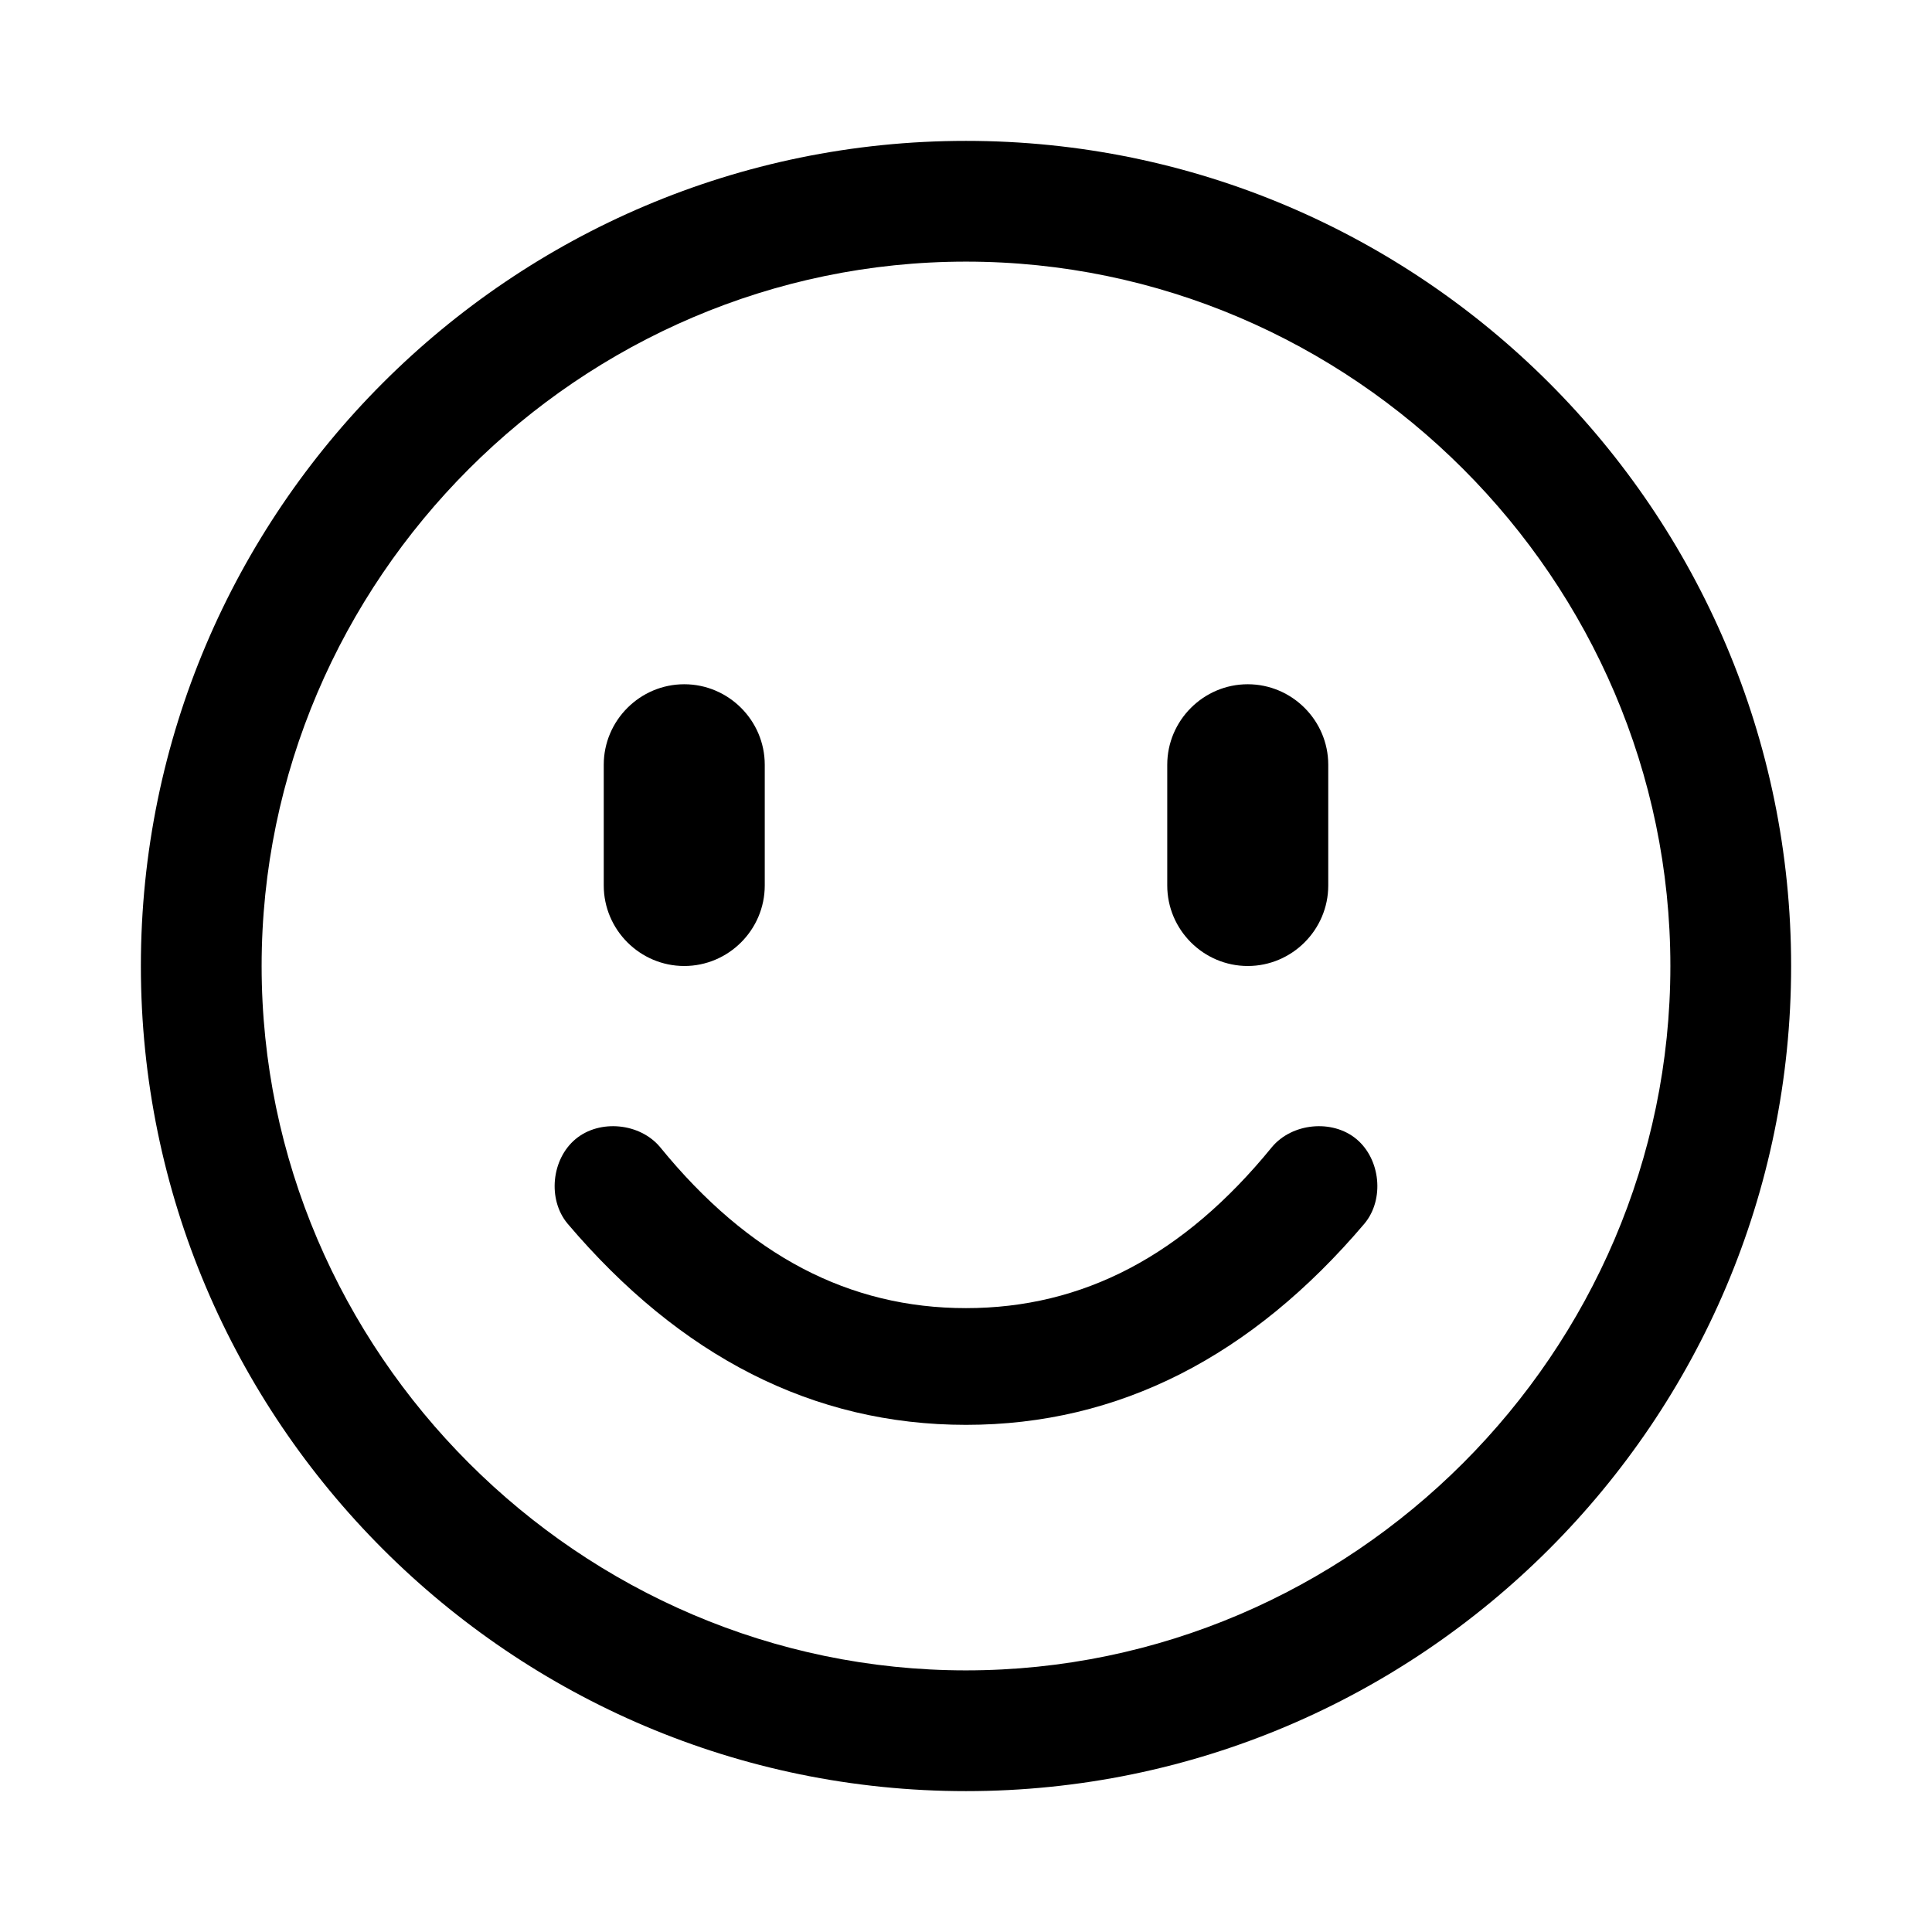
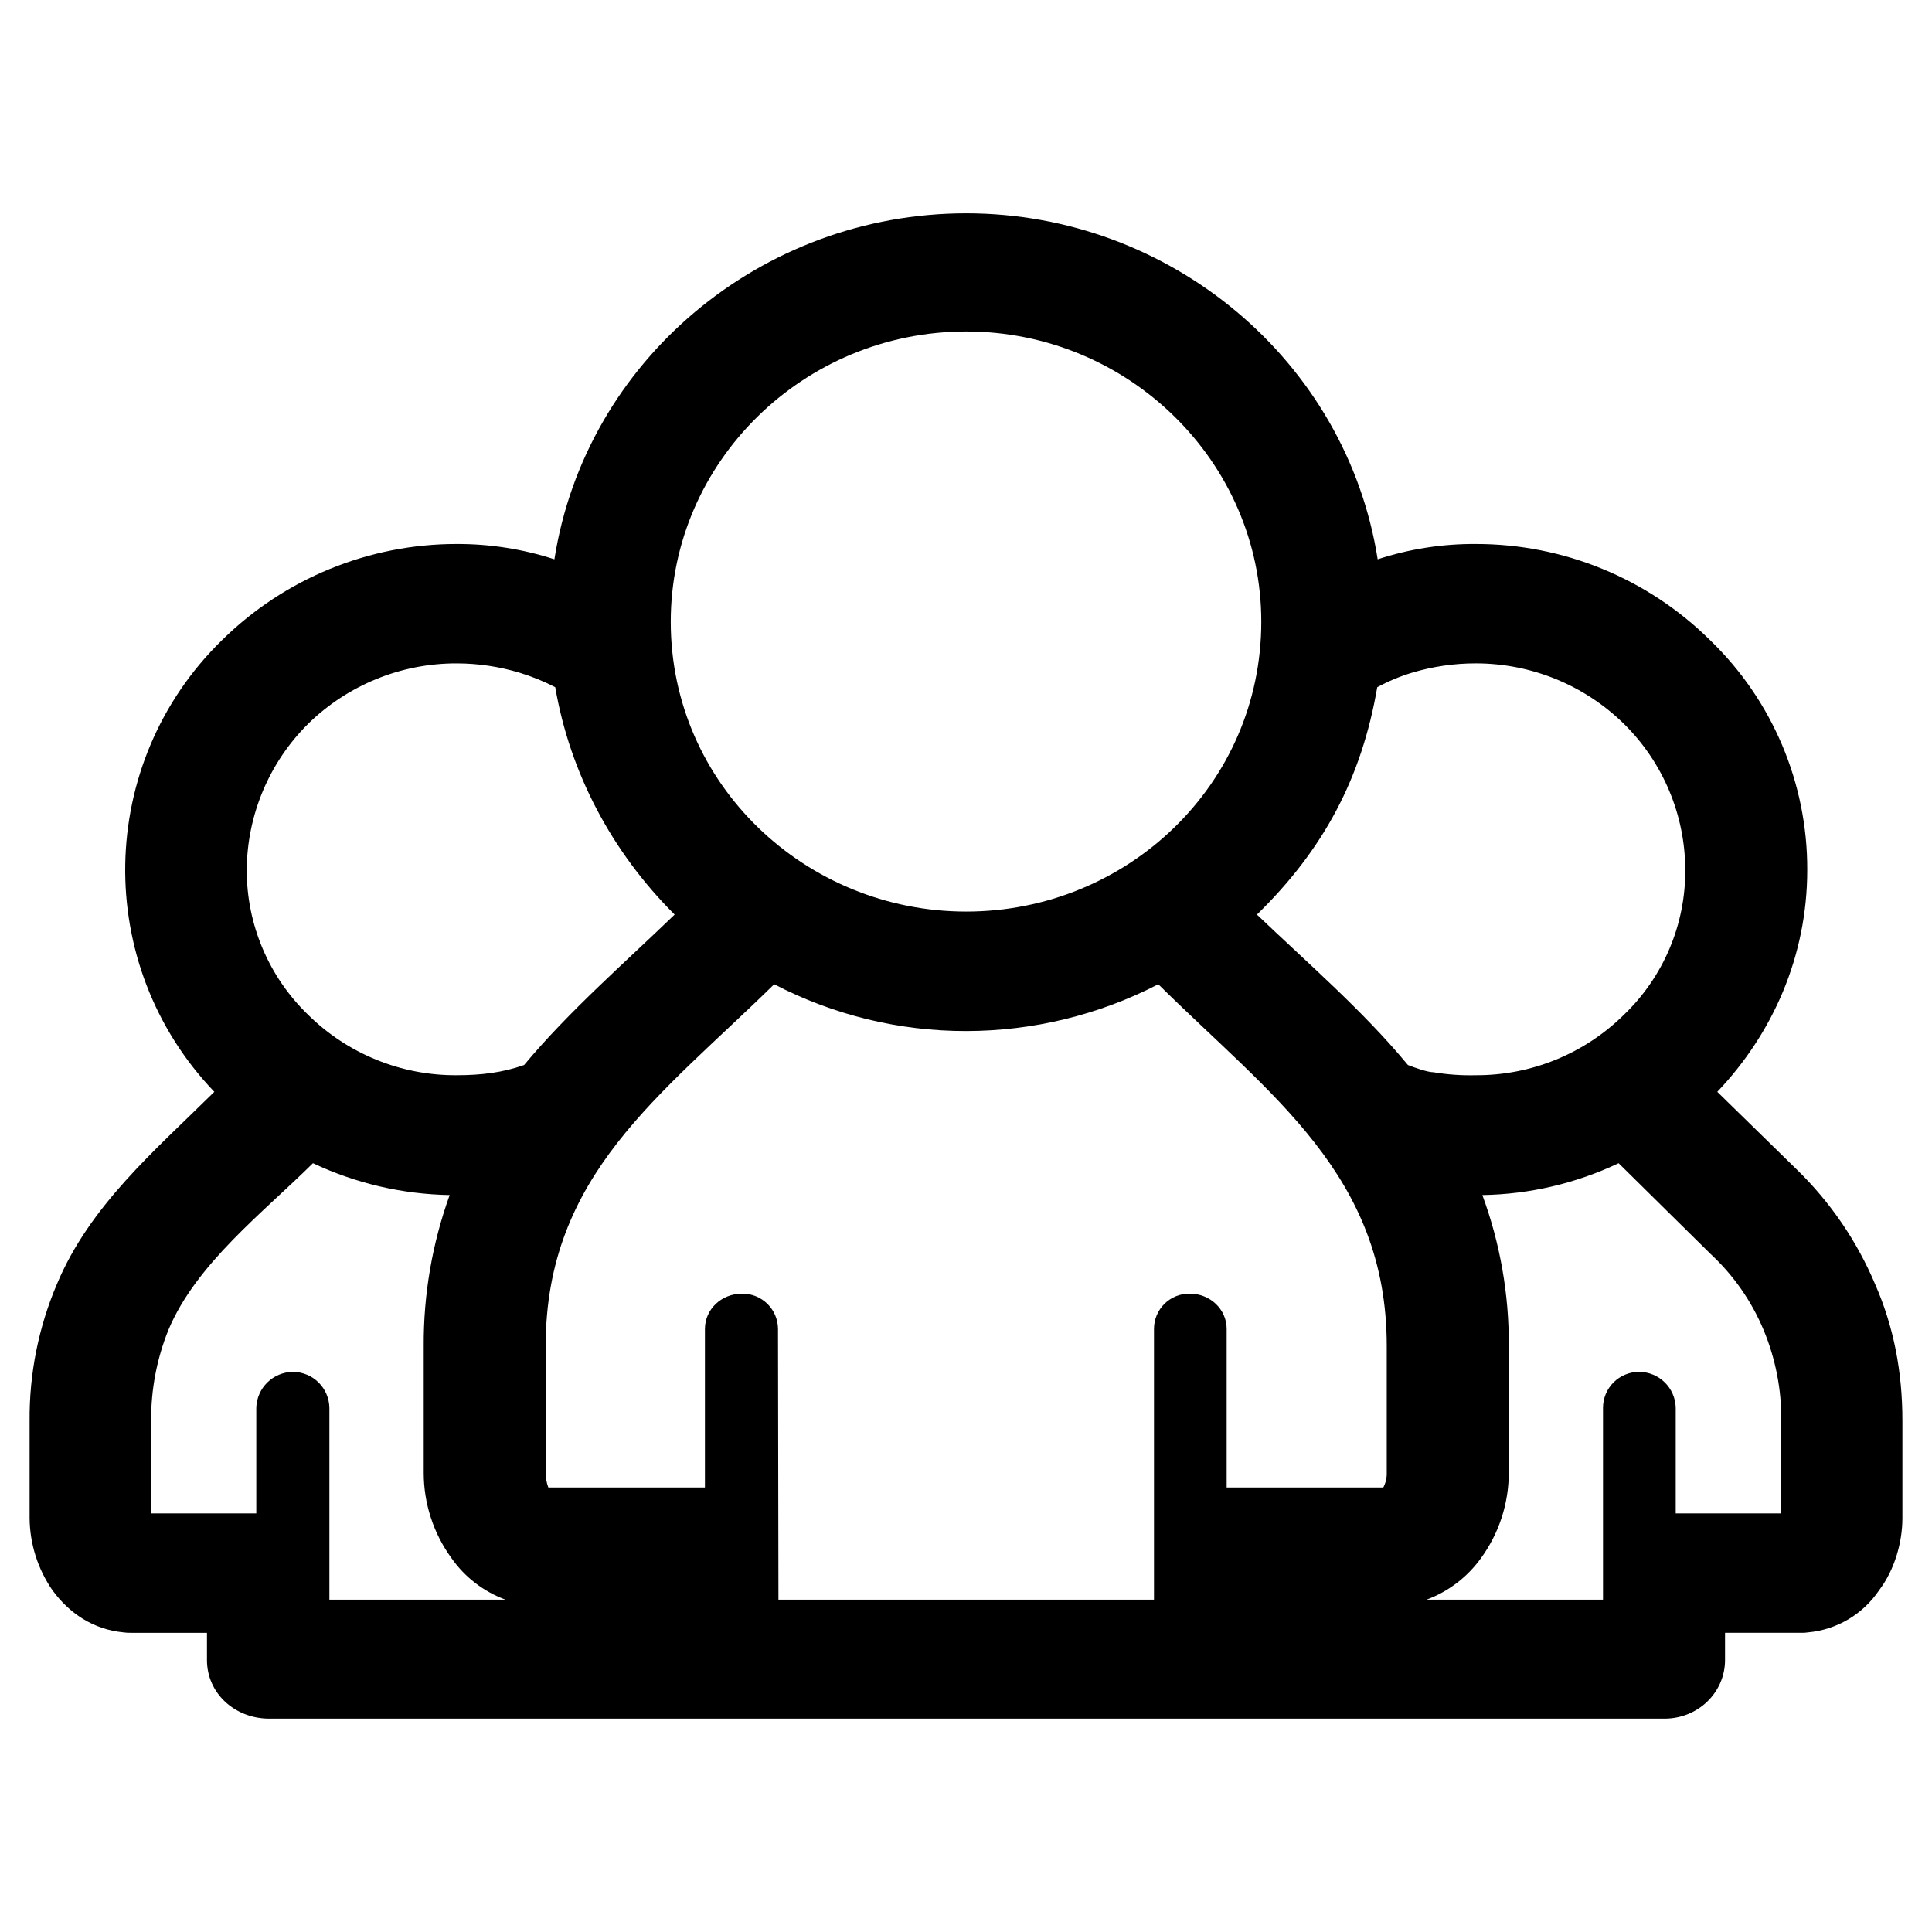
- <svg xmlns="http://www.w3.org/2000/svg" t="1617803384899" class="icon" viewBox="0 0 1024 1024" version="1.1" p-id="3844" width="200" height="200">
+ <svg xmlns="http://www.w3.org/2000/svg" t="1619069814197" class="icon" viewBox="0 0 1024 1024" version="1.1" p-id="11106" width="200" height="200">
  <defs>
    <style type="text/css" />
  </defs>
-   <path d="M512 74.667C270.933 74.667 74.667 270.933 74.667 512S270.933 949.333 512 949.333 949.333 753.067 949.333 512 753.067 74.667 512 74.667z m0 810.667c-204.8 0-373.333-168.533-373.333-373.333S307.2 138.667 512 138.667 885.333 307.2 885.333 512 716.8 885.333 512 885.333z" p-id="3845" />
-   <path d="M674.133 608c-46.933 57.6-100.267 85.333-162.133 85.333s-115.2-27.733-162.133-85.333c-10.667-12.8-32-14.933-44.8-4.267-12.8 10.667-14.933 32-4.267 44.8 59.733 70.4 130.133 106.667 211.2 106.667s151.467-36.267 211.2-106.667c10.667-12.8 8.533-34.133-4.267-44.8-12.8-10.667-34.133-8.533-44.8 4.267zM362.667 512c23.467 0 42.667-19.2 42.667-42.667v-64c0-23.467-19.2-42.667-42.667-42.667s-42.667 19.2-42.667 42.667v64c0 23.467 19.2 42.667 42.667 42.667zM661.333 512c23.467 0 42.667-19.2 42.667-42.667v-64c0-23.467-19.2-42.667-42.667-42.667s-42.667 19.2-42.667 42.667v64c0 23.467 19.2 42.667 42.667 42.667z" p-id="3846" />
+   <path d="M512.105 113.071c108.253 0 201.566 78.17 218.094 183.368a163.746 163.746 0 0 1 52.021-8.108 176.251 176.251 0 0 1 124.083 50.893 168.439 168.439 0 0 1 51.577 121.85c0 45.764-18.328 86.736-47.682 117.607l42.158 41.206a184.951 184.951 0 0 1 41.523 60.83c9.862 22.515 14.434 46.404 14.434 72.308v51.58c0 12.847-4.126 27.464-12.359 38.273a50.969 50.969 0 0 1-37.629 22.308 19.588 19.588 0 0 1-3.662 0.229H914.305v14.429c0 17.109-14.201 31.064-32.107 31.064H142.711c-18.095 0-33.016-13.284-33.016-31.064v-14.426H69.337a23.604 23.604 0 0 1-3.894-0.229c-16.275-1.56-28.89-10.355-37.629-22.308a68.332 68.332 0 0 1-12.128-38.273v-51.58a181.17 181.17 0 0 1 14.434-72.31c17.417-41.684 51.83-70.748 83.475-102.037a170.097 170.097 0 0 1 4.148-239.459 177.05 177.05 0 0 1 124.273-50.893 165.905 165.905 0 0 1 51.83 8.108c16.482-105.194 109.603-183.365 218.258-183.365z m0 734.779h99.534v-143.493a18.664 18.664 0 0 1 19.027-18.689c10.773 0 19.492 8.336 19.492 18.689v84.033h83.025a15.708 15.708 0 0 0 1.82-7.9v-67.113c0-90.561-61.46-132.682-121.079-191.704a222.446 222.446 0 0 1-101.82 24.8 220.188 220.188 0 0 1-101.777-24.8c-60.105 59.026-121.102 101.147-121.102 191.708v67.113a21.761 21.761 0 0 0 1.397 7.9h83.005v-84.037c0-10.355 8.693-18.689 19.703-18.689a18.807 18.807 0 0 1 19.027 18.689c0 47.775 0.233 95.738 0.233 143.492h99.512z m0-364.697c85.312 0 156.402-67.339 156.402-153.616 0-84.699-70.392-153.845-156.402-153.845-86.201 0-156.596 69.147-156.596 153.845 0 86.277 71.513 153.616 156.596 153.616zM174.584 847.849h93.334a60.327 60.327 0 0 1-28.674-22.078 76.929 76.929 0 0 1-14.666-45.281v-67.113a232.137 232.137 0 0 1 13.757-79.979 177.088 177.088 0 0 1-72.468-16.878c-26.582 26.341-61.903 53.368-76.572 88.295a126.427 126.427 0 0 0-9.185 48.212v49.105h55.725v-55.863a19.601 19.601 0 0 1 19.491-19.148 19.397 19.397 0 0 1 19.258 19.147v101.579z m119.703-483.615a111.67 111.67 0 0 0-18.815-7.651 115.306 115.306 0 0 0-33.46-4.969 112.217 112.217 0 0 0-78.666 31.995 110.025 110.025 0 0 0-32.571 77.467 106.445 106.445 0 0 0 32.571 76.819 111.148 111.148 0 0 0 78.666 31.989c12.826 0 24.296-1.351 35.768-5.405 23.851-28.607 53.206-54.054 79.787-79.73-33.46-33.347-55.491-75.238-63.278-120.519z m555.34 483.615v-101.579a19.063 19.063 0 0 1 19.047-19.147 19.447 19.447 0 0 1 19.492 19.147v55.863h55.958v-49.106a122.233 122.233 0 0 0-9.419-48.212 115.562 115.562 0 0 0-28.19-40.311l-48.614-47.984a175.122 175.122 0 0 1-72.226 16.882 226.921 226.921 0 0 1 14.011 79.979v67.113a76.941 76.941 0 0 1-14.687 45.281 62.076 62.076 0 0 1-28.911 22.078h93.545z m-119.66-483.615c-8.28 48.212-28.444 86.05-63.767 120.514 26.857 25.675 56.401 51.123 80.024 79.73 3.472 1.351 10.355 3.825 13.525 3.825a117.369 117.369 0 0 0 22.476 1.58 111.004 111.004 0 0 0 78.434-31.995 105.533 105.533 0 0 0 32.571-76.819 109.055 109.055 0 0 0-32.571-77.467 112.077 112.077 0 0 0-78.434-31.995 117.305 117.305 0 0 0-33.926 4.969 99.545 99.545 0 0 0-18.328 7.651z" p-id="11107" />
</svg>
